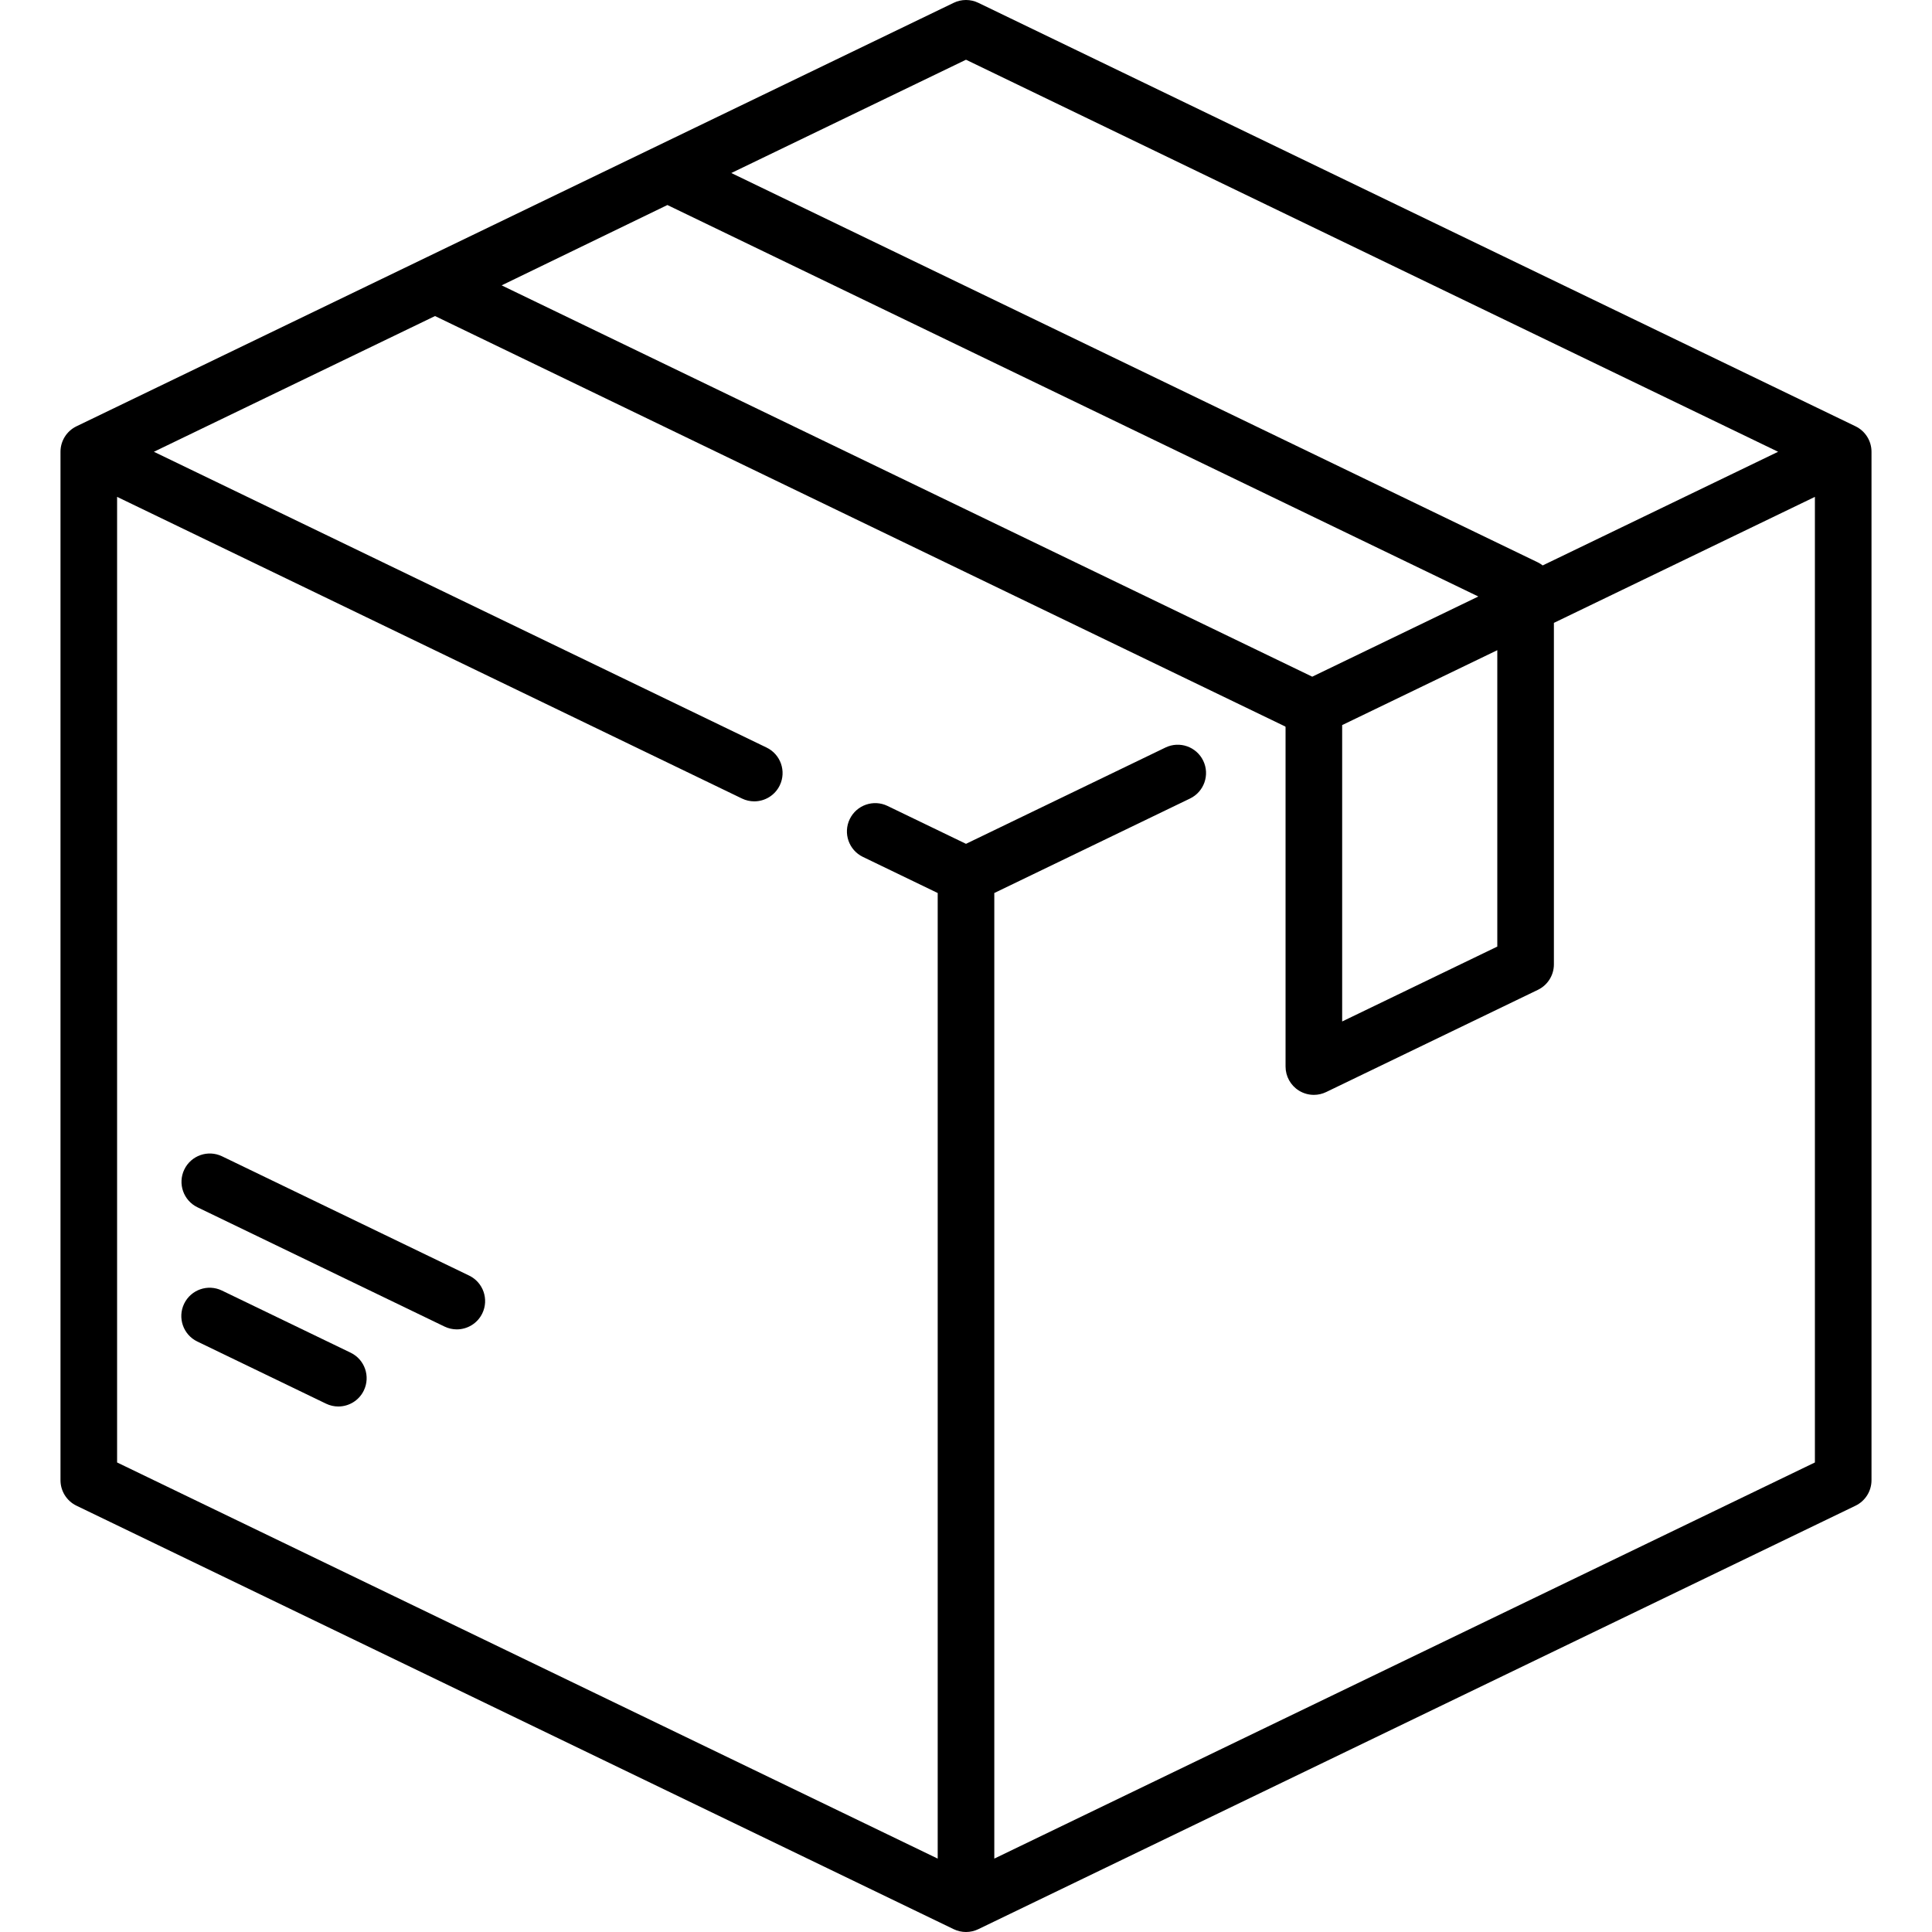
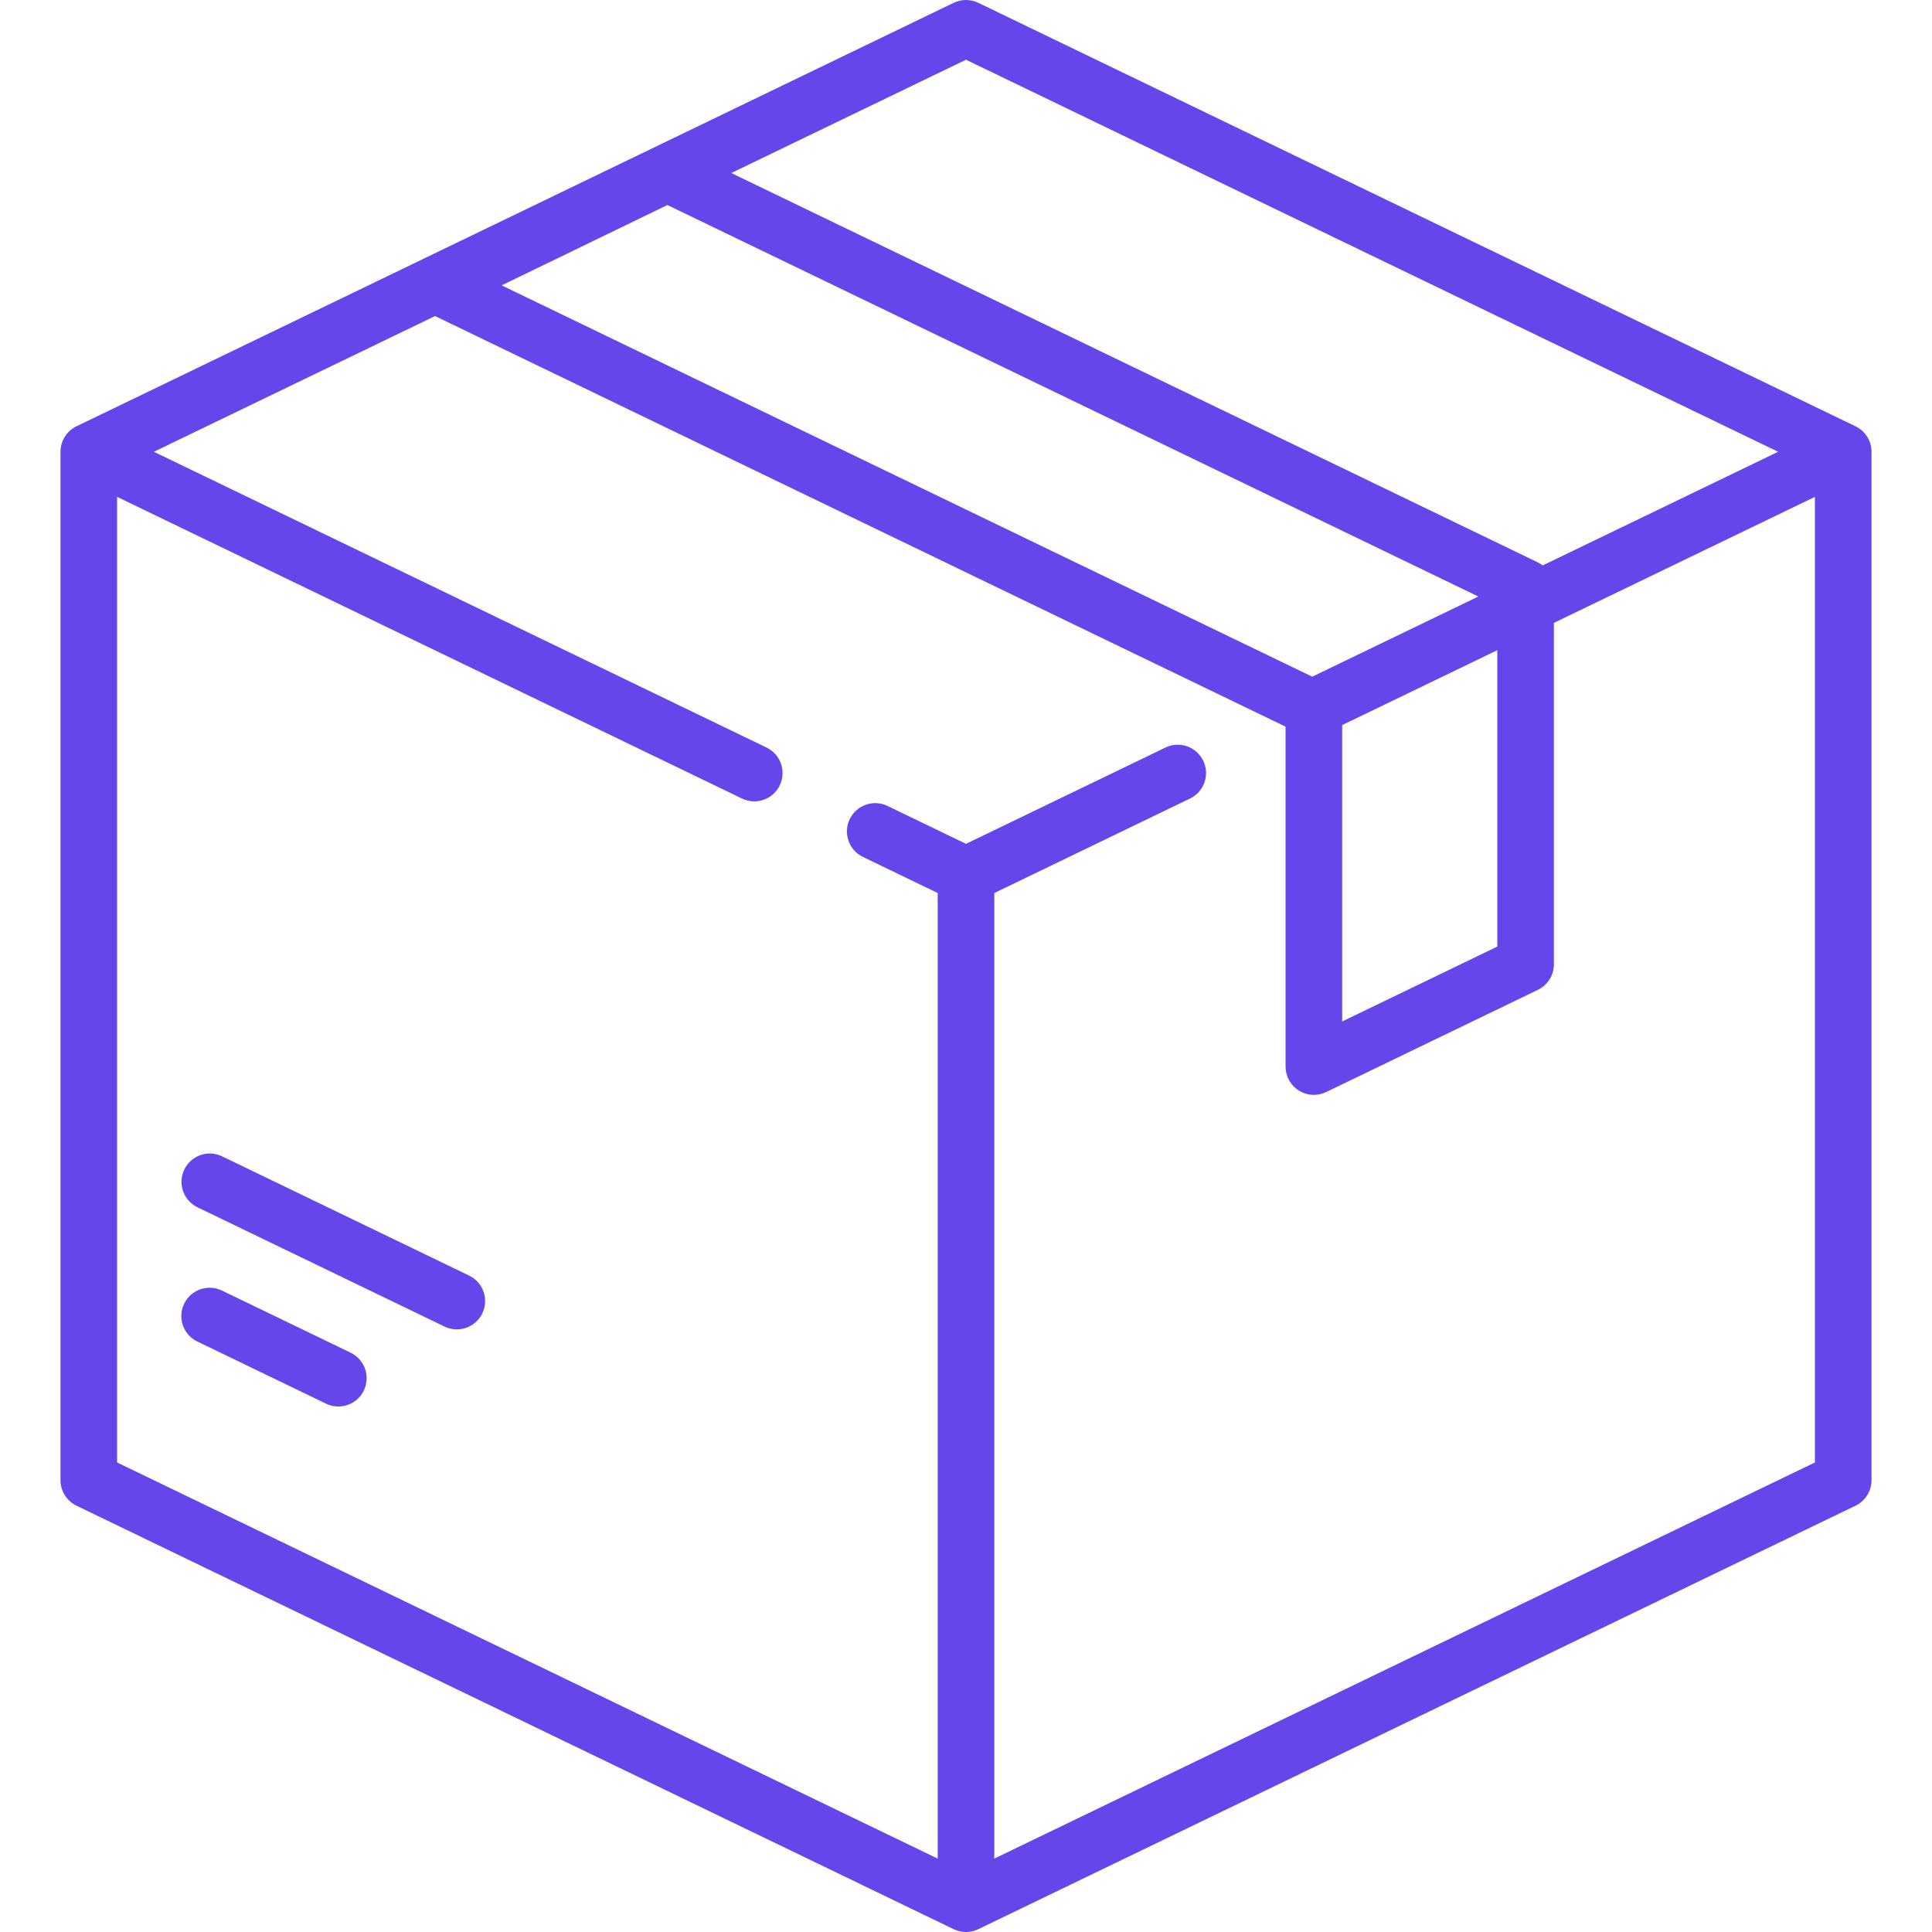
<svg xmlns="http://www.w3.org/2000/svg" version="1.1" id="Capa_1" x="0px" y="0px" viewBox="0 0 512 512" style="enable-background:new 0 0 512 512;" xml:space="preserve">
  <g>
    <g>
-       <path d="M491.729,112.971L259.261,0.745c-2.061-0.994-4.461-0.994-6.521,0L20.271,112.971c-2.592,1.251-4.239,3.876-4.239,6.754    v272.549c0,2.878,1.647,5.503,4.239,6.754l232.468,112.226c1.03,0.497,2.146,0.746,3.261,0.746s2.23-0.249,3.261-0.746    l232.468-112.226c2.592-1.251,4.239-3.876,4.239-6.754V119.726C495.968,116.846,494.32,114.223,491.729,112.971z M256,15.828    l215.217,103.897l-62.387,30.118c-0.395-0.301-0.812-0.579-1.27-0.8L193.805,45.853L256,15.828z M176.867,54.333l214.904,103.746    l-44.015,21.249L132.941,75.624L176.867,54.333z M396.799,172.307v78.546l-41.113,19.848v-78.546L396.799,172.307z     M480.968,387.568L263.5,492.55V236.658l51.873-25.042c3.73-1.801,5.294-6.284,3.493-10.015    c-1.801-3.729-6.284-5.295-10.015-3.493L256,223.623l-20.796-10.04c-3.731-1.803-8.214-0.237-10.015,3.493    c-1.801,3.73-0.237,8.214,3.493,10.015l19.818,9.567V492.55L31.032,387.566V131.674l165.6,79.945    c1.051,0.508,2.162,0.748,3.255,0.748c2.788,0,5.466-1.562,6.759-4.241c1.801-3.73,0.237-8.214-3.493-10.015l-162.37-78.386    l74.505-35.968L340.582,192.52c0.033,0.046,0.07,0.087,0.104,0.132v89.999c0,2.581,1.327,4.98,3.513,6.353    c1.214,0.762,2.599,1.147,3.988,1.147c1.112,0,2.227-0.247,3.26-0.746l56.113-27.089c2.592-1.251,4.239-3.875,4.239-6.754v-90.495    l69.169-33.392V387.568z" />
+       <path fill="#6646eb" d="M491.729,112.971L259.261,0.745c-2.061-0.994-4.461-0.994-6.521,0L20.271,112.971c-2.592,1.251-4.239,3.876-4.239,6.754    v272.549c0,2.878,1.647,5.503,4.239,6.754l232.468,112.226c1.03,0.497,2.146,0.746,3.261,0.746s2.23-0.249,3.261-0.746    l232.468-112.226c2.592-1.251,4.239-3.876,4.239-6.754V119.726C495.968,116.846,494.32,114.223,491.729,112.971z M256,15.828    l215.217,103.897l-62.387,30.118c-0.395-0.301-0.812-0.579-1.27-0.8L193.805,45.853L256,15.828z M176.867,54.333l214.904,103.746    l-44.015,21.249L132.941,75.624L176.867,54.333z M396.799,172.307v78.546l-41.113,19.848v-78.546L396.799,172.307z     M480.968,387.568L263.5,492.55V236.658l51.873-25.042c3.73-1.801,5.294-6.284,3.493-10.015    c-1.801-3.729-6.284-5.295-10.015-3.493L256,223.623l-20.796-10.04c-3.731-1.803-8.214-0.237-10.015,3.493    c-1.801,3.73-0.237,8.214,3.493,10.015l19.818,9.567V492.55L31.032,387.566V131.674l165.6,79.945    c1.051,0.508,2.162,0.748,3.255,0.748c2.788,0,5.466-1.562,6.759-4.241c1.801-3.73,0.237-8.214-3.493-10.015l-162.37-78.386    l74.505-35.968L340.582,192.52c0.033,0.046,0.07,0.087,0.104,0.132v89.999c0,2.581,1.327,4.98,3.513,6.353    c1.214,0.762,2.599,1.147,3.988,1.147c1.112,0,2.227-0.247,3.26-0.746l56.113-27.089c2.592-1.251,4.239-3.875,4.239-6.754v-90.495    l69.169-33.392V387.568z" />
    </g>
  </g>
  <g>
    <g>
-       <path d="M92.926,358.479L58.811,342.01c-3.732-1.803-8.214-0.237-10.015,3.493c-1.801,3.73-0.237,8.214,3.493,10.015    l34.115,16.469c1.051,0.508,2.162,0.748,3.255,0.748c2.788,0,5.466-1.562,6.759-4.241    C98.22,364.763,96.656,360.281,92.926,358.479z" />
+       <path fill="#6646eb" d="M92.926,358.479L58.811,342.01c-3.732-1.803-8.214-0.237-10.015,3.493c-1.801,3.73-0.237,8.214,3.493,10.015    l34.115,16.469c1.051,0.508,2.162,0.748,3.255,0.748c2.788,0,5.466-1.562,6.759-4.241    C98.22,364.763,96.656,360.281,92.926,358.479z" />
    </g>
  </g>
  <g>
    <g>
-       <path d="M124.323,338.042l-65.465-31.604c-3.731-1.801-8.214-0.237-10.015,3.494c-1.8,3.73-0.236,8.214,3.494,10.015    l65.465,31.604c1.051,0.507,2.162,0.748,3.255,0.748c2.788,0,5.466-1.562,6.759-4.241    C129.617,344.326,128.053,339.842,124.323,338.042z" />
+       <path fill="#6646eb" d="M124.323,338.042l-65.465-31.604c-3.731-1.801-8.214-0.237-10.015,3.494c-1.8,3.73-0.236,8.214,3.494,10.015    l65.465,31.604c1.051,0.507,2.162,0.748,3.255,0.748c2.788,0,5.466-1.562,6.759-4.241    C129.617,344.326,128.053,339.842,124.323,338.042z" />
    </g>
  </g>
  <g>
</g>
  <g>
</g>
  <g>
</g>
  <g>
</g>
  <g>
</g>
  <g>
</g>
  <g>
</g>
  <g>
</g>
  <g>
</g>
  <g>
</g>
  <g>
</g>
  <g>
</g>
  <g>
</g>
  <g>
</g>
  <g>
</g>
</svg>
